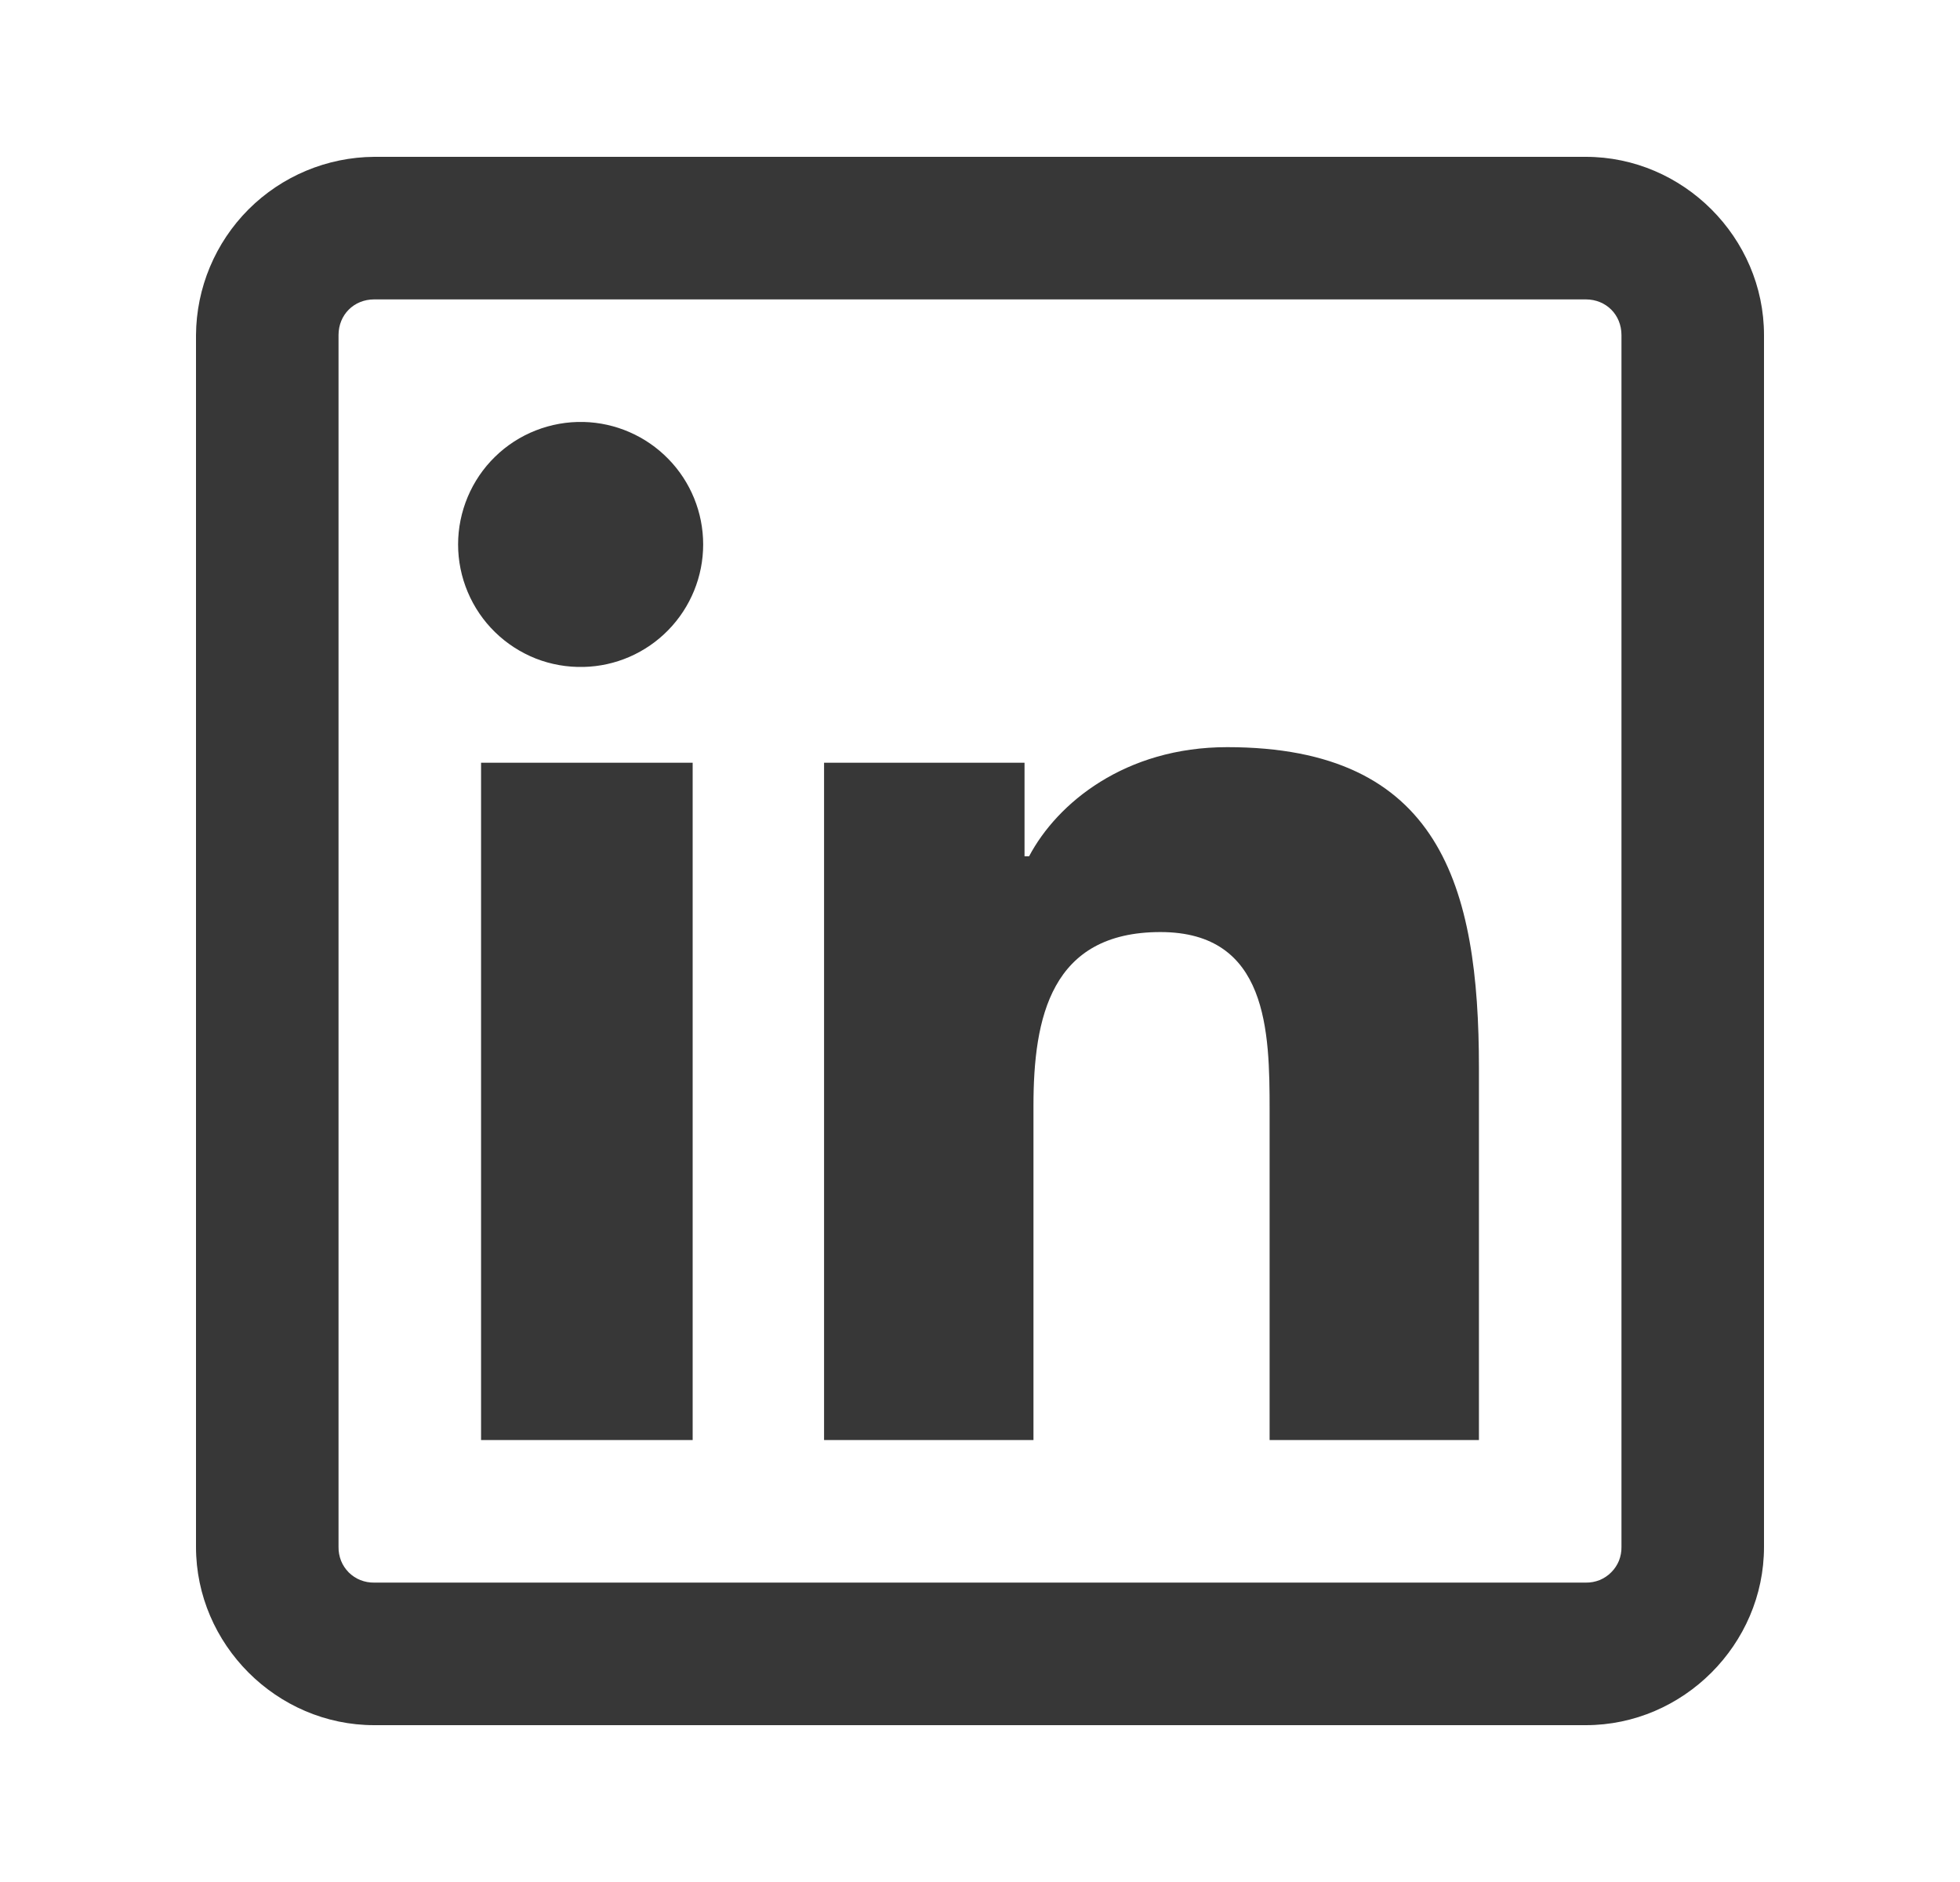
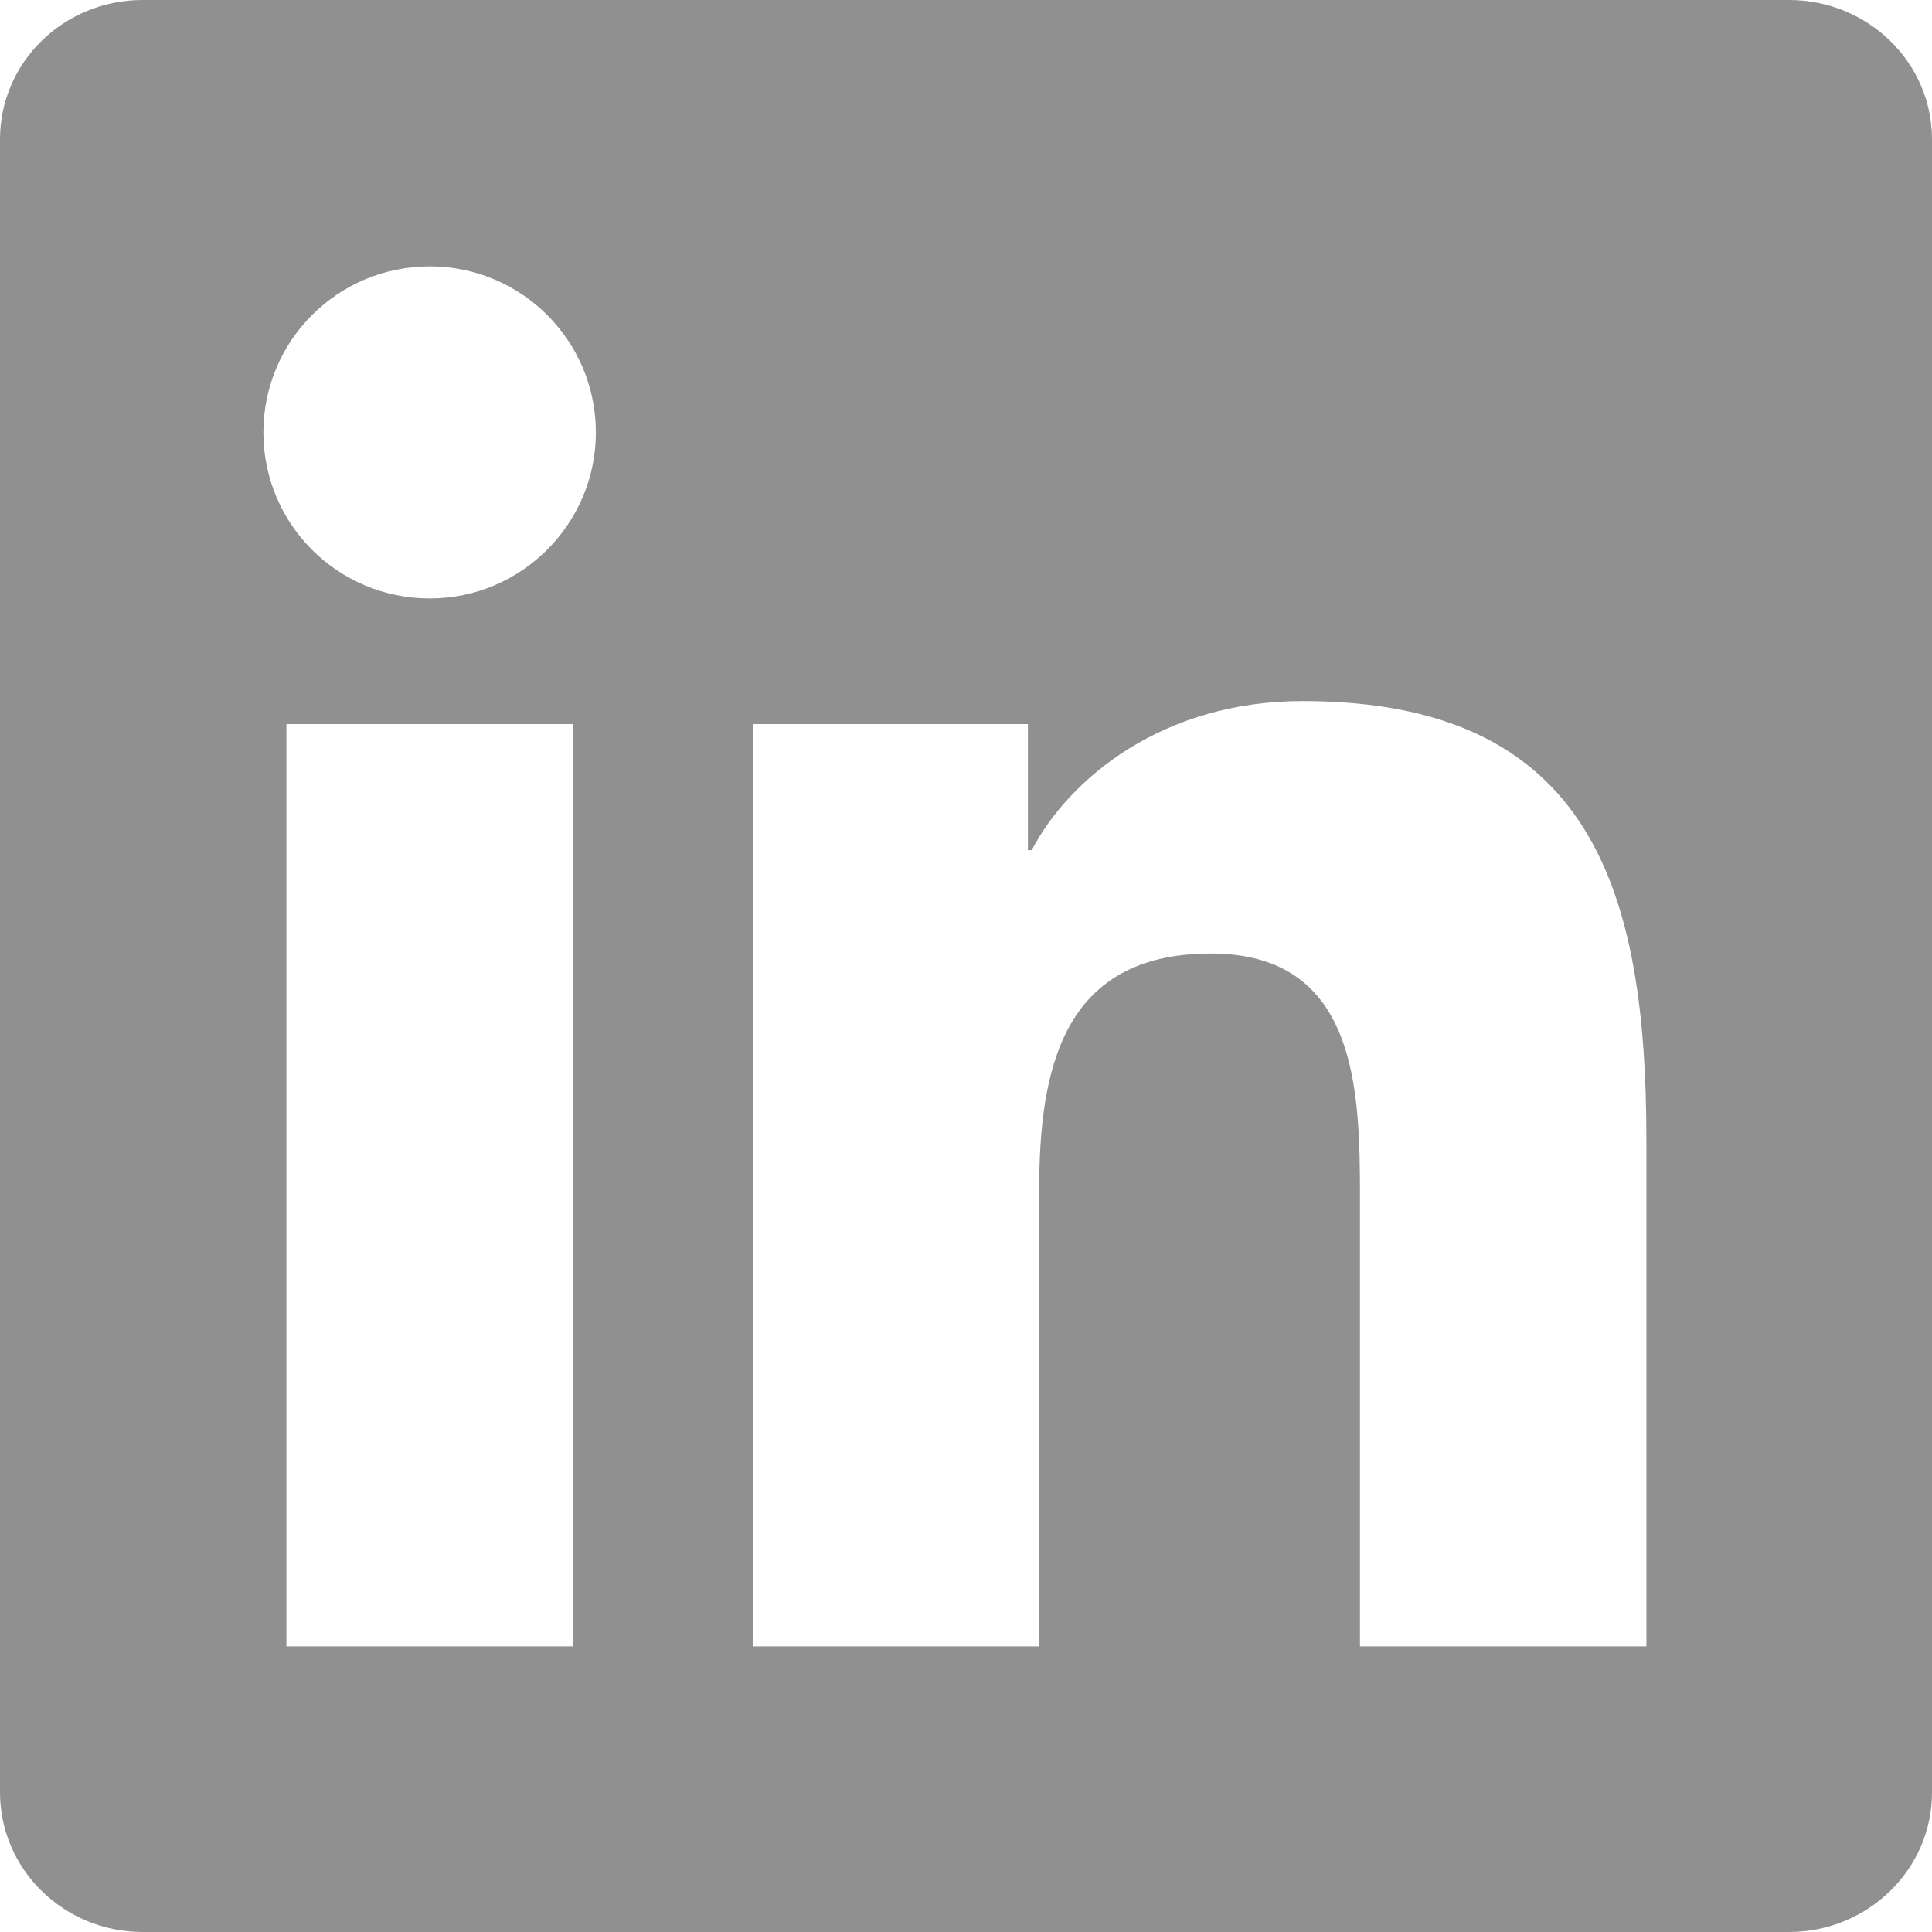
- <svg xmlns="http://www.w3.org/2000/svg" width="25" height="24" viewBox="0 0 25 24" fill="none">
-   <path d="M4.773 2C4.171 2.004 3.596 2.245 3.17 2.67C2.745 3.096 2.504 3.671 2.5 4.273V19.727C2.5 20.97 3.53 22 4.773 22H20.227C21.47 22 22.5 20.97 22.5 19.727V4.273C22.5 3.03 21.47 2 20.227 2H4.773ZM4.773 3.818H20.227C20.486 3.818 20.682 4.014 20.682 4.273V19.727C20.683 19.787 20.672 19.847 20.65 19.903C20.627 19.958 20.594 20.009 20.551 20.051C20.509 20.094 20.458 20.127 20.403 20.15C20.347 20.172 20.287 20.183 20.227 20.182H4.773C4.713 20.183 4.653 20.172 4.597 20.15C4.541 20.128 4.491 20.094 4.448 20.052C4.406 20.009 4.372 19.959 4.35 19.903C4.328 19.847 4.317 19.787 4.318 19.727V4.273C4.318 4.014 4.514 3.818 4.773 3.818ZM7.444 5.381C7.235 5.376 7.028 5.413 6.834 5.489C6.64 5.565 6.463 5.679 6.314 5.825C6.165 5.97 6.047 6.144 5.966 6.336C5.885 6.529 5.843 6.735 5.843 6.943C5.843 7.152 5.885 7.358 5.966 7.55C6.047 7.742 6.165 7.916 6.314 8.061C6.463 8.207 6.64 8.321 6.834 8.398C7.028 8.474 7.235 8.51 7.444 8.505C7.851 8.496 8.239 8.327 8.524 8.035C8.809 7.743 8.969 7.351 8.969 6.943C8.969 6.535 8.809 6.143 8.524 5.852C8.239 5.56 7.851 5.391 7.444 5.381ZM15.653 9.528C14.35 9.528 13.484 10.242 13.126 10.92H13.068V9.727H10.511V18.364H13.182V14.102C13.182 12.976 13.405 11.886 14.801 11.886C16.175 11.886 16.194 13.157 16.194 14.159V18.364H18.864V13.619C18.864 11.297 18.369 9.528 15.653 9.528ZM6.136 9.727V18.364H8.835V9.727H6.136Z" fill="#373737" />
+ <svg xmlns="http://www.w3.org/2000/svg" width="24" height="24" viewBox="0 0 24 24" fill="none">
+   <path d="M22.223 0H1.772C0.792 0 0 0.773 0 1.73V22.266C0 23.222 0.792 24 1.772 24H22.223C23.203 24 24 23.222 24 22.27V1.73C24 0.773 23.203 0 22.223 0ZM7.12 20.452H3.558V8.995H7.12V20.452ZM5.339 7.434C4.195 7.434 3.272 6.511 3.272 5.372C3.272 4.233 4.195 3.309 5.339 3.309C6.478 3.309 7.402 4.233 7.402 5.372C7.402 6.506 6.478 7.434 5.339 7.434ZM20.452 20.452H16.894V14.883C16.894 13.556 16.87 11.845 15.042 11.845C13.191 11.845 12.909 13.294 12.909 14.789V20.452H9.356V8.995H12.769V10.561H12.816C13.289 9.661 14.452 8.709 16.181 8.709C19.786 8.709 20.452 11.081 20.452 14.166V20.452Z" fill="#909090" />
</svg>
